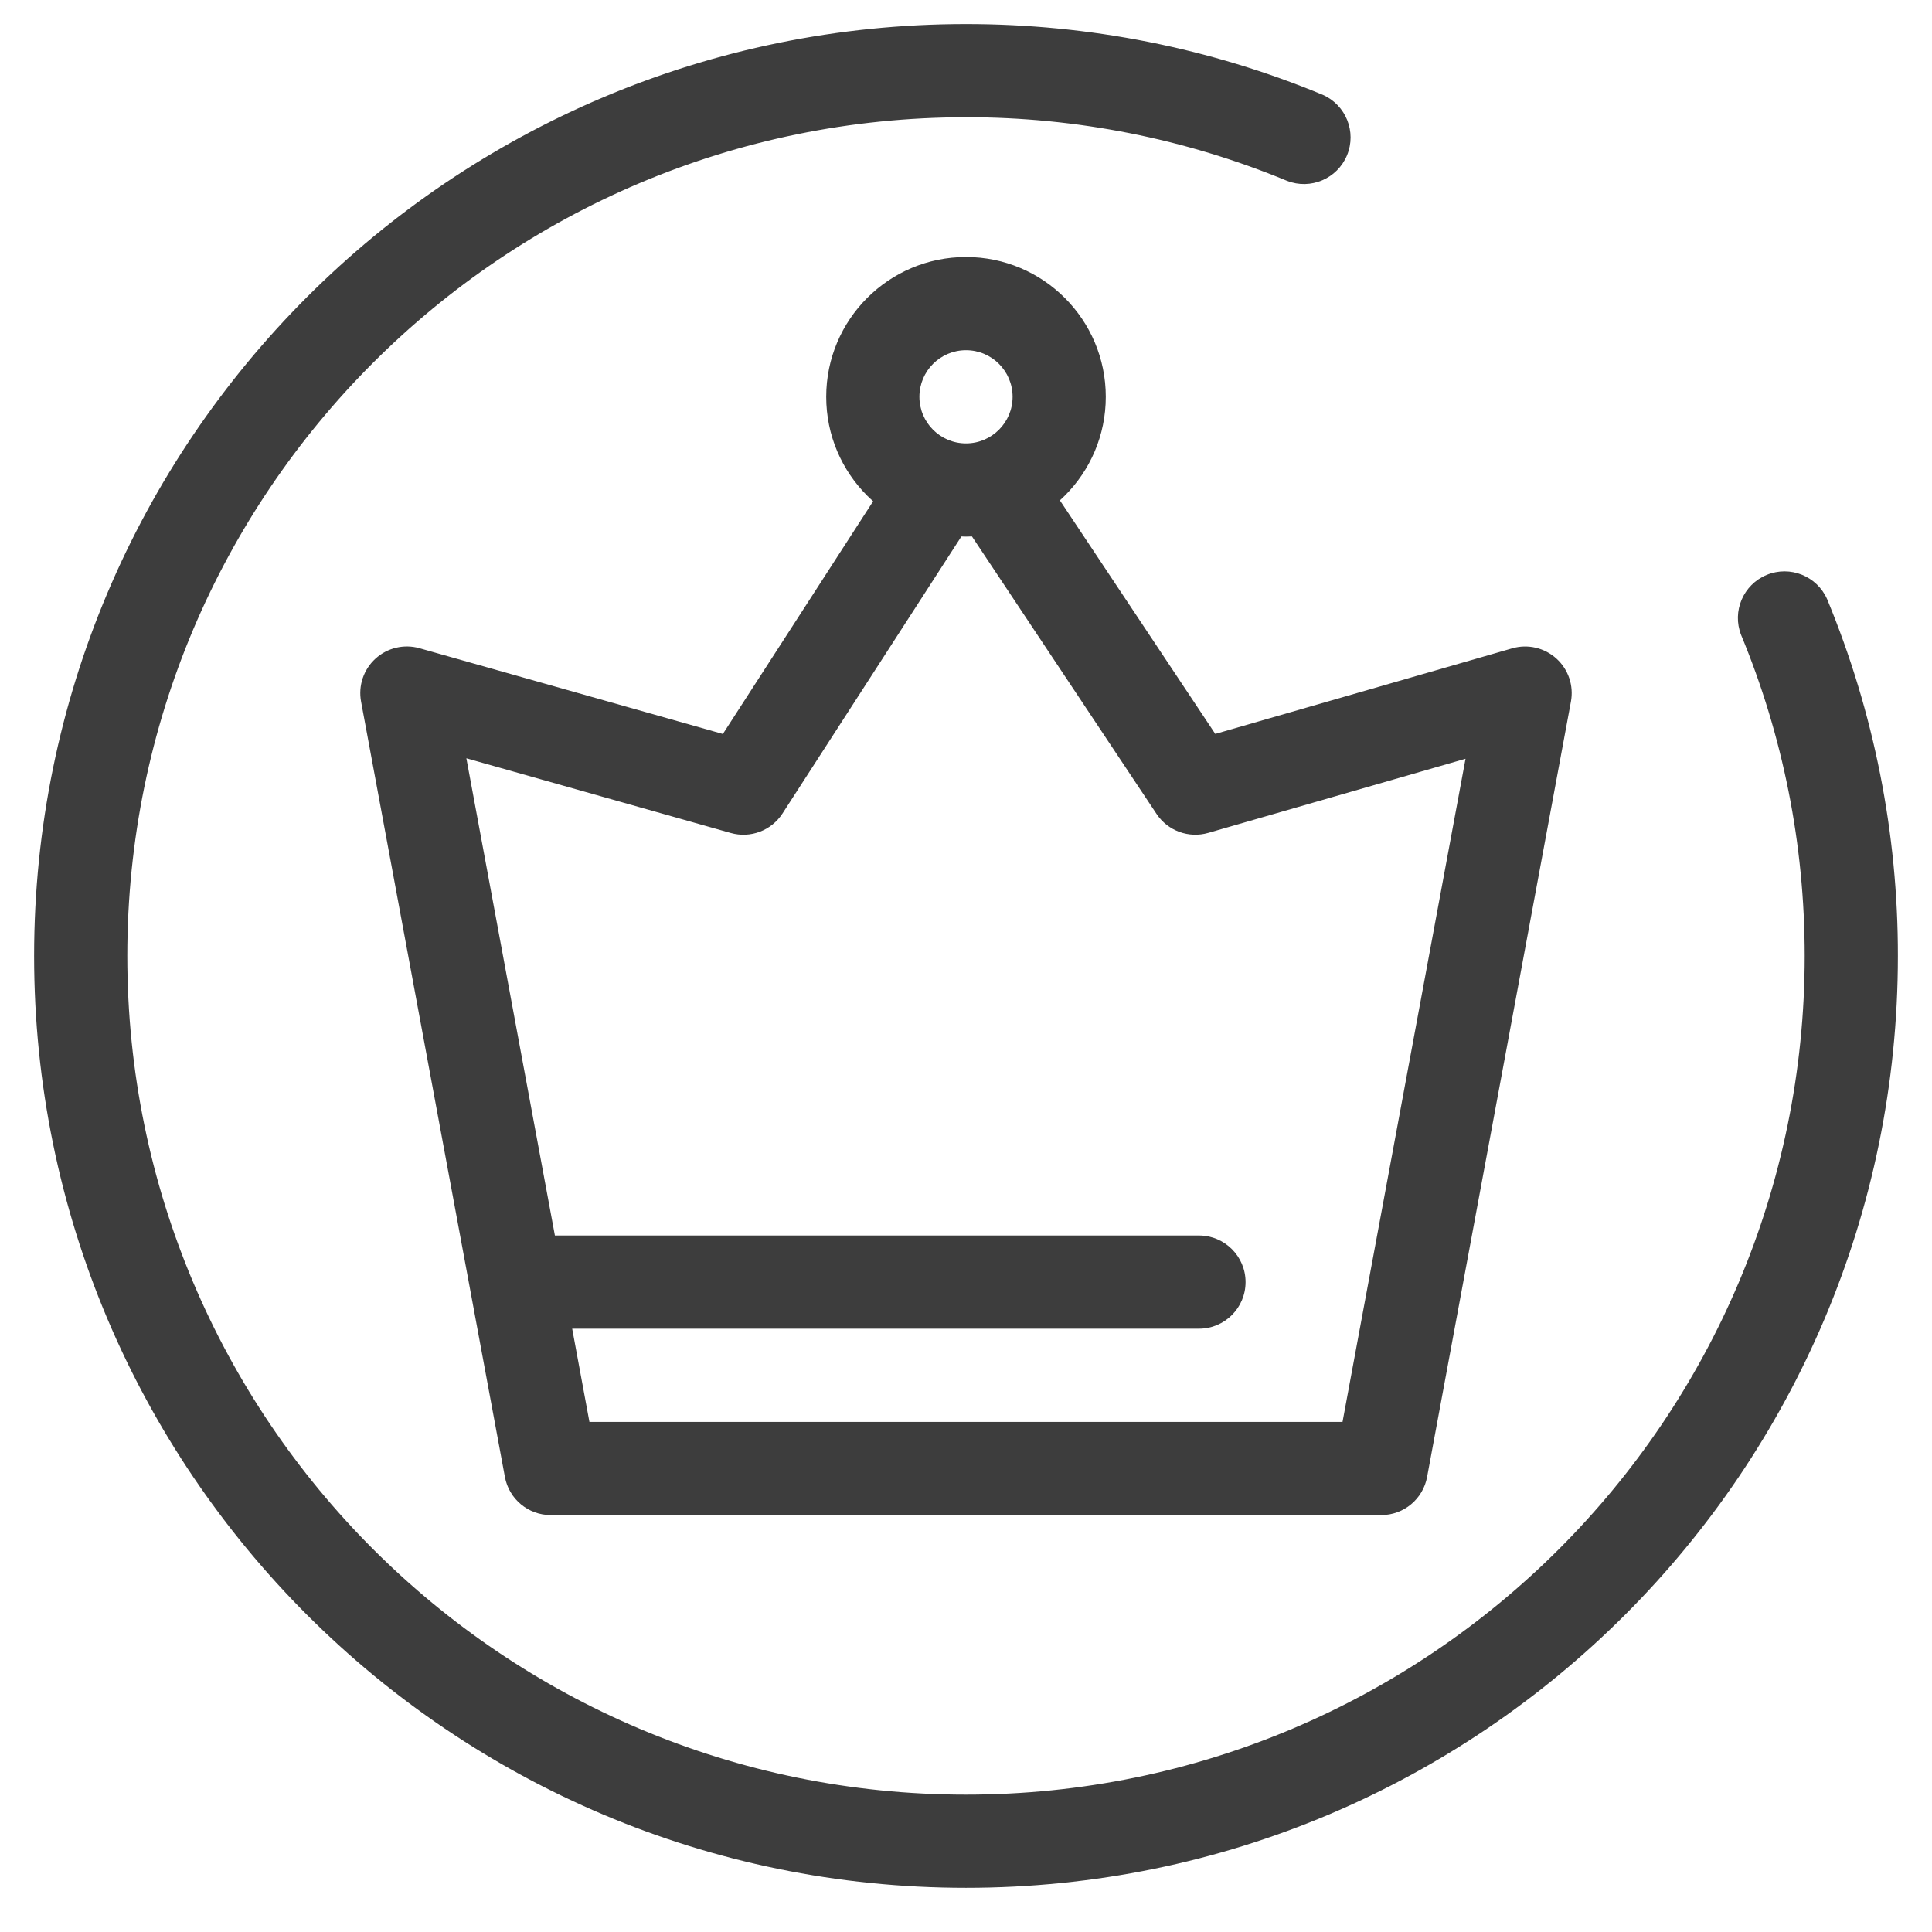
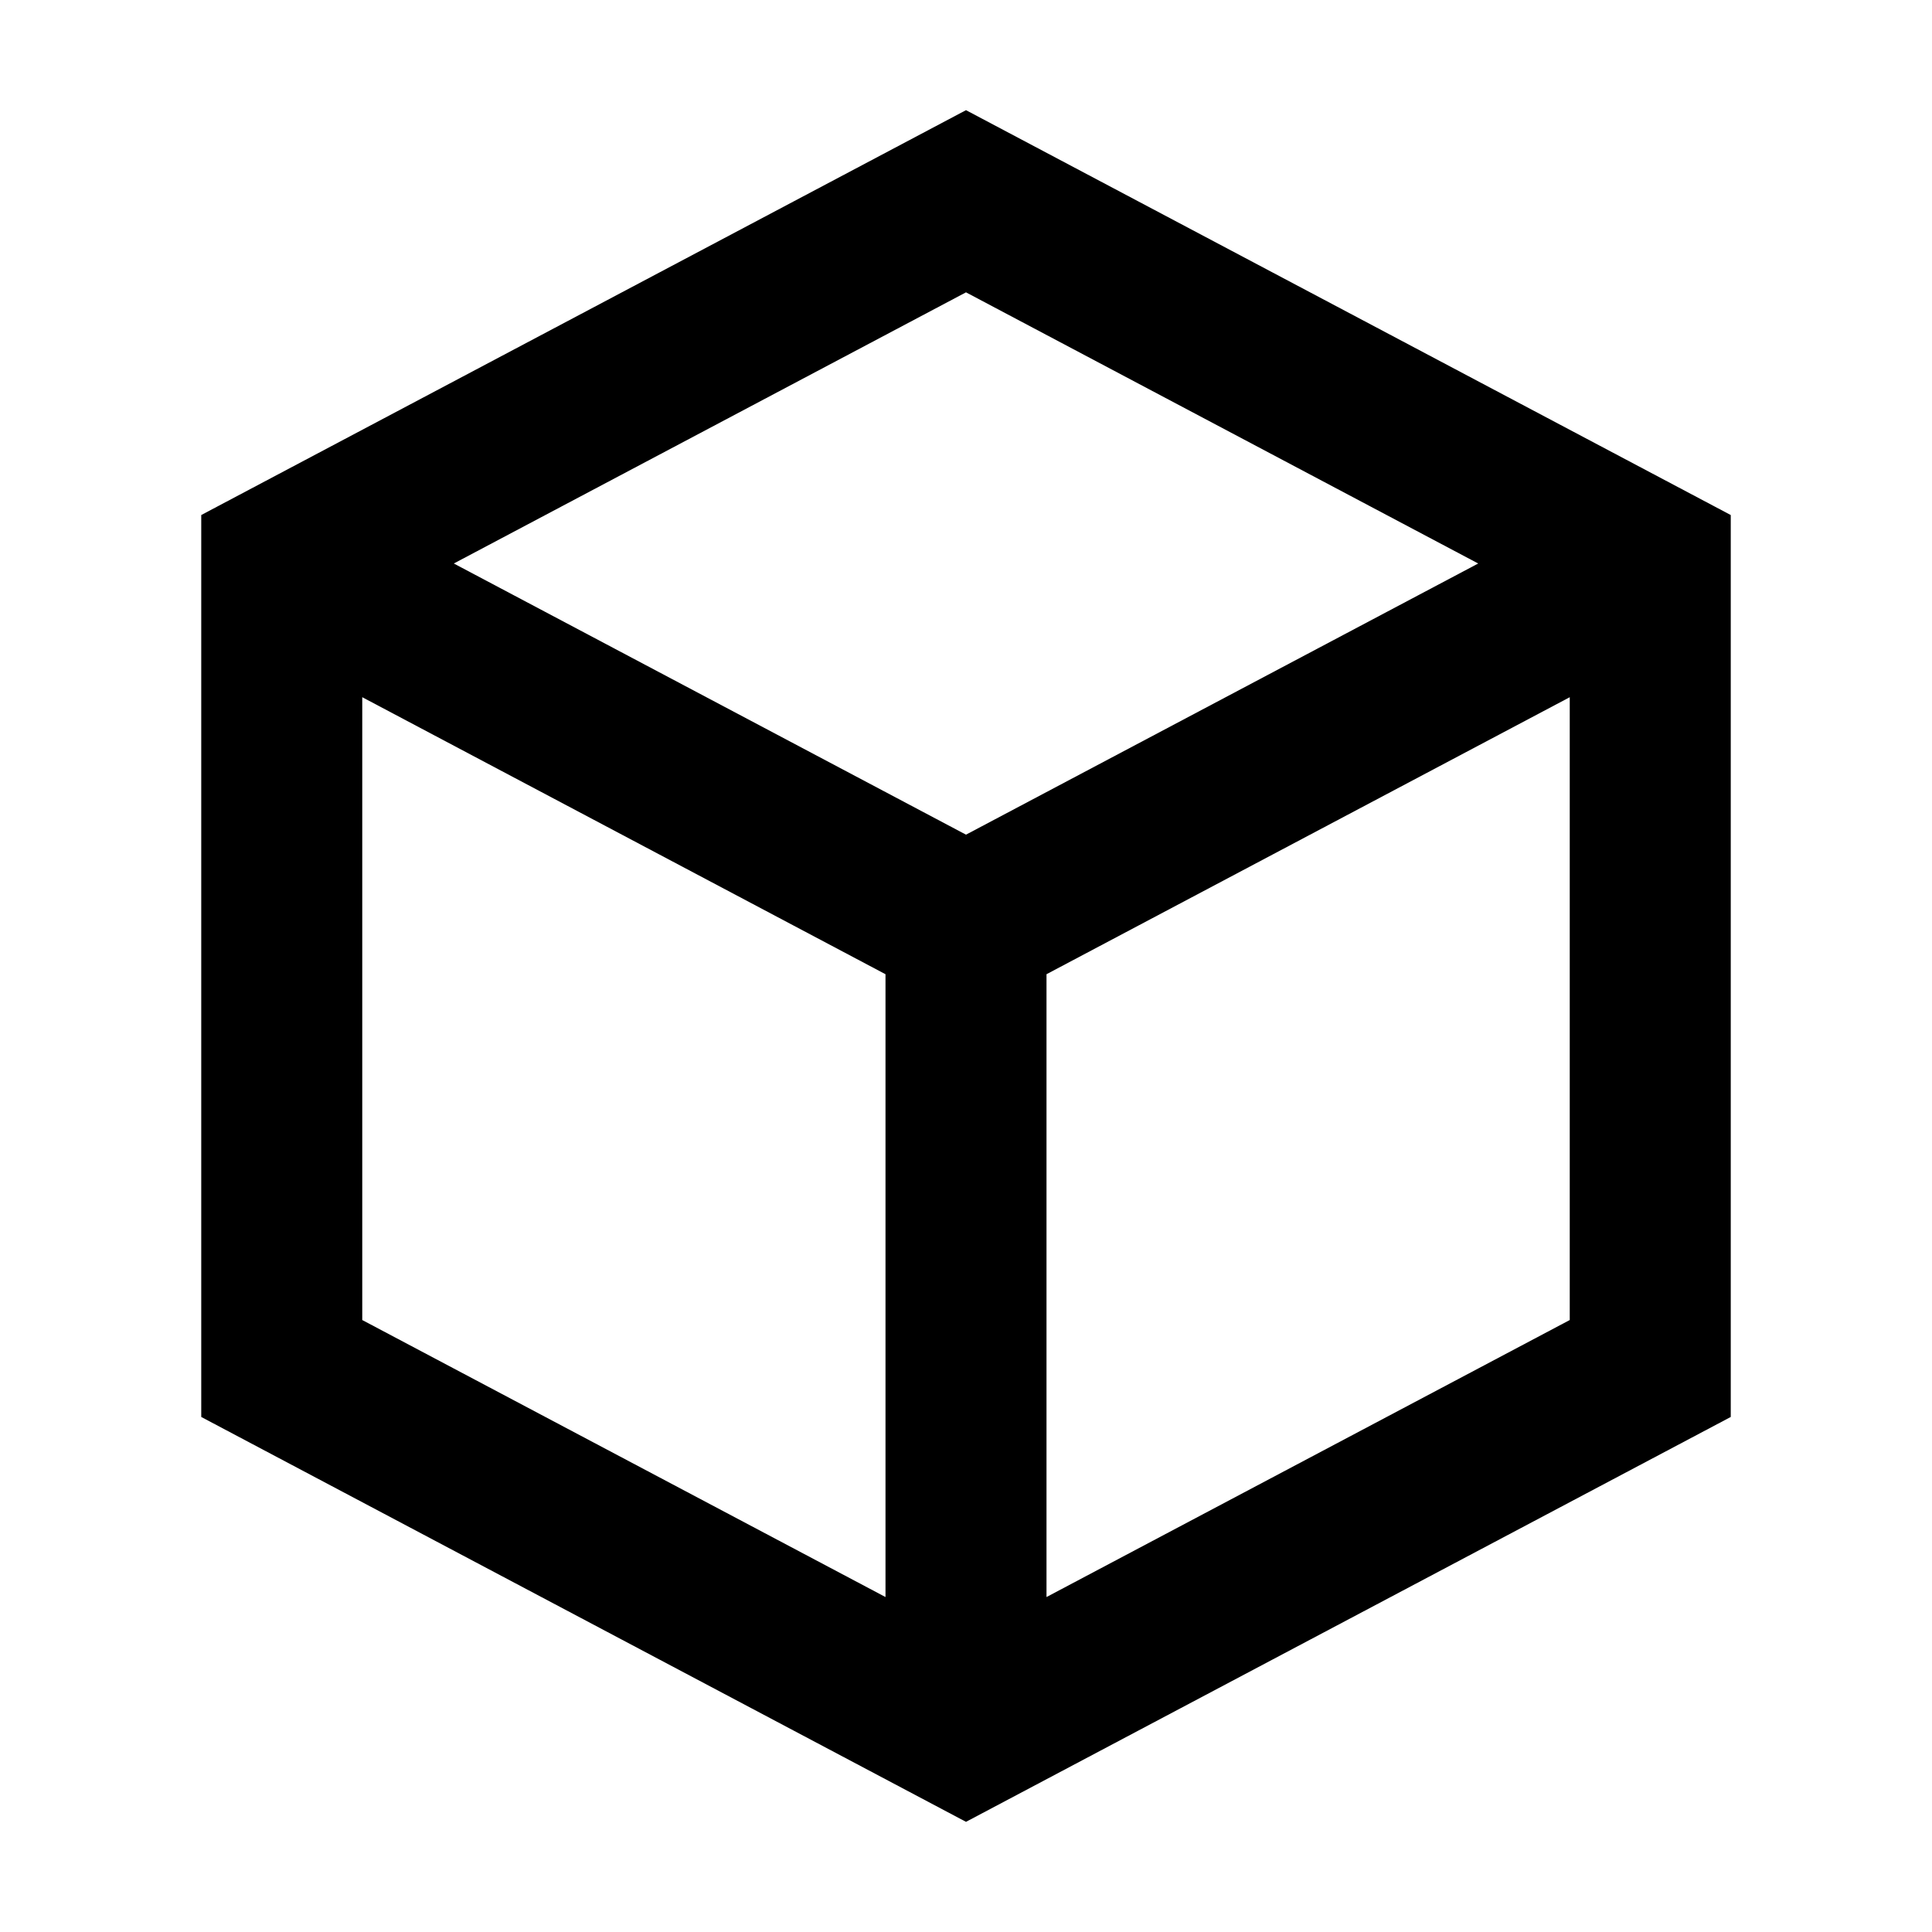
- <svg xmlns="http://www.w3.org/2000/svg" t="1638172522877" class="icon" viewBox="0 0 1024 1024" version="1.1" p-id="3310" width="200" height="200">
-   <defs>
-     <style type="text/css" />
-   </defs>
-   <path d="M507.678 241.679c1.852 1.185 3.457 2.568 4.865 4.1a24.696 24.696 0 0 1 38.501 3.309l93.079 139.903 157.388-45.367a24.696 24.696 0 0 1 31.117 28.228l-76.237 410.966a24.696 24.696 0 0 1-24.276 20.201H291.885a24.696 24.696 0 0 1-24.276-20.201l-76.237-410.966a24.696 24.696 0 0 1 30.993-28.277l160.771 45.441 90.387-139.977a24.696 24.696 0 0 1 34.155-7.359zM303.269 704.235l9.138 49.392h399.161l65.197-351.473-136.347 39.291a24.696 24.696 0 0 1-27.413-10.027l-100.686-151.362-97.549 151.065a24.696 24.696 0 0 1-27.487 10.372l-140.1-39.588L294.107 654.843H635.48a24.696 24.696 0 0 1 0 49.392H303.269zM701.073 50.235a24.696 24.696 0 0 1-18.917 45.614A443.096 443.096 0 0 0 512 62.139C266.497 62.139 67.472 261.164 67.472 506.667s199.025 444.528 444.528 444.528 444.528-199.025 444.528-444.528c0-59.172-11.558-116.689-33.71-170.155a24.696 24.696 0 0 1 45.614-18.917A492.488 492.488 0 0 1 1005.92 506.667c0 272.792-221.128 493.92-493.92 493.92S18.08 779.459 18.08 506.667 239.208 12.747 512 12.747c65.691 0 129.654 12.842 189.073 37.489zM512 284.403a74.088 74.088 0 1 1 0-148.176 74.088 74.088 0 0 1 0 148.176z m0-49.392a24.696 24.696 0 1 0 0-49.392 24.696 24.696 0 0 0 0 49.392z" fill="#3D3D3D" p-id="3311" />
+ <svg width="48" height="48" viewBox="0 0 48 48" fill="none">
+   <path d="M24 23L7.652 14.345M24 23l16.366-8.664M24 23v19.438M7 14v20l17 9 17-9V14L24 5 7 14z" stroke="currentColor" stroke-width="4" />
</svg>
